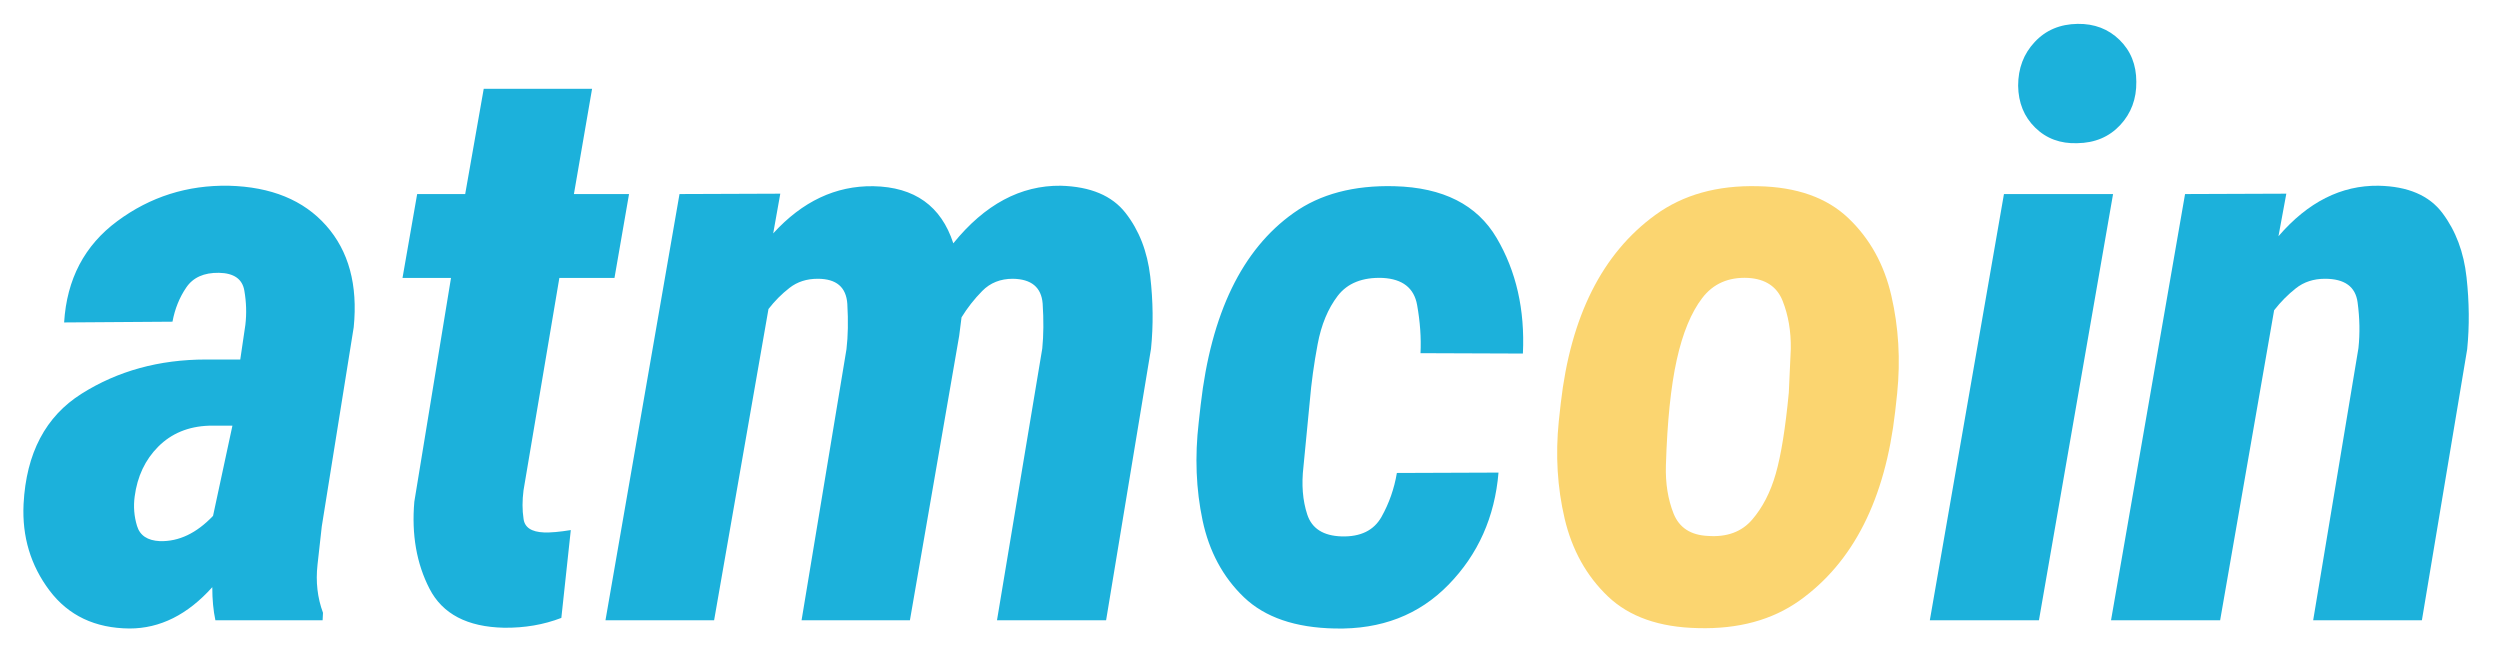
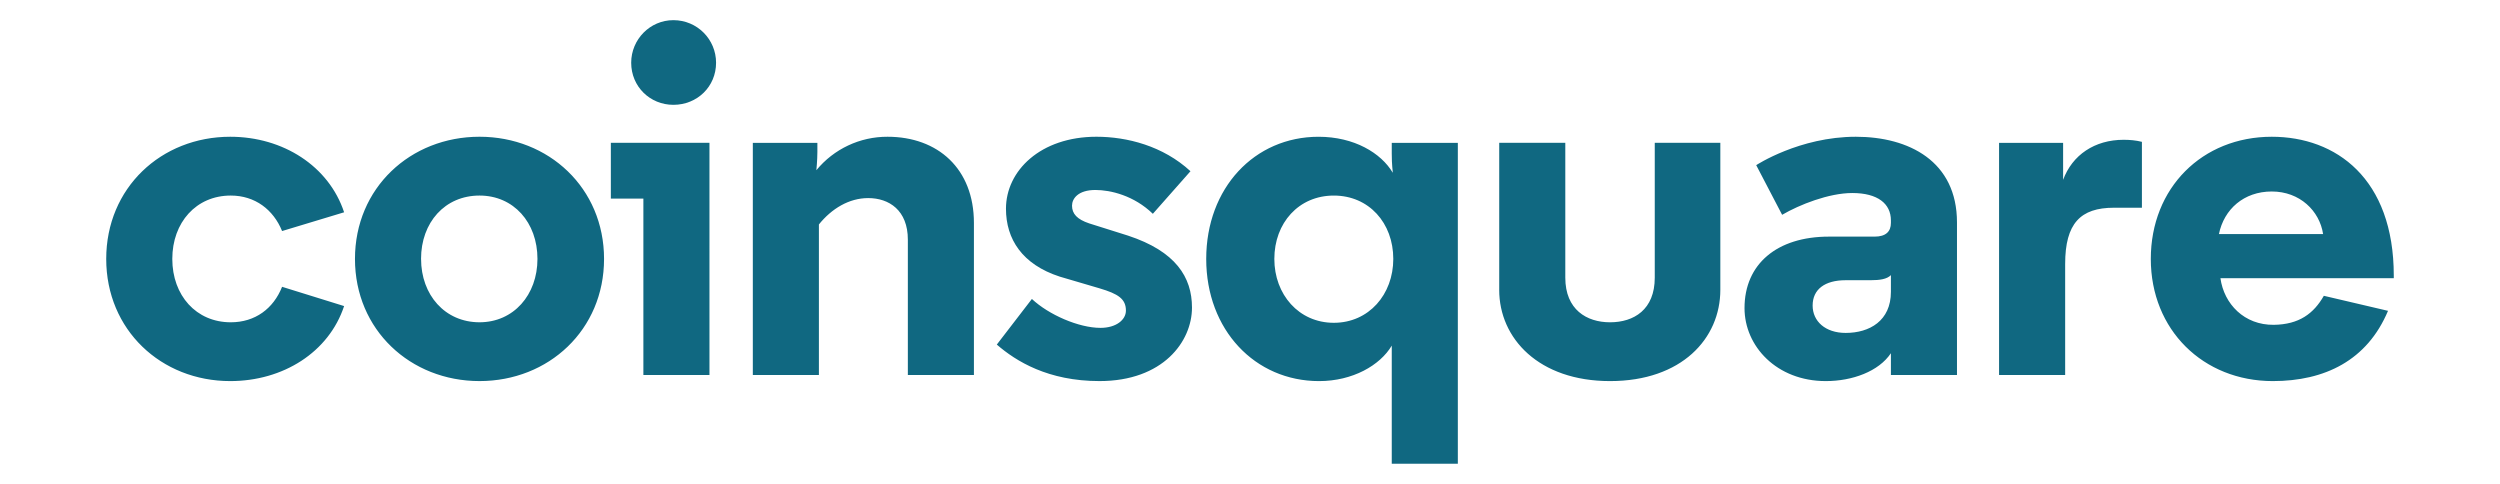
- <svg xmlns="http://www.w3.org/2000/svg" width="413.158" height="107.885" viewBox="0 0 413.158 107.885" version="1.1" id="svg14">
-   <defs id="defs6">
-     <filter id="filter5096" style="color-interpolation-filters:sRGB">
-       <feFlood id="feFlood5086" result="flood" flood-color="rgb(0,0,0)" flood-opacity="0.251" />
-       <feComposite id="feComposite5088" result="composite1" operator="in" in2="SourceGraphic" in="flood" />
-       <feGaussianBlur id="feGaussianBlur5090" result="blur" stdDeviation="3" in="composite1" />
-       <feOffset id="feOffset5092" result="offset" dy="2" dx="-1" />
-       <feComposite id="feComposite5094" result="composite2" operator="over" in2="offset" in="SourceGraphic" />
-     </filter>
-     <filter style="color-interpolation-filters:sRGB" id="filter841">
-       <feFlood flood-opacity="0.502" flood-color="rgb(255,255,255)" result="flood" id="feFlood831" />
-       <feComposite in="flood" in2="SourceGraphic" operator="in" result="composite1" id="feComposite833" />
-       <feGaussianBlur in="composite1" stdDeviation="2" result="blur" id="feGaussianBlur835" />
-       <feOffset dx="-8.32667e-17" dy="-6.38378e-16" result="offset" id="feOffset837" />
-       <feComposite in="SourceGraphic" in2="offset" operator="over" result="composite2" id="feComposite839" />
-     </filter>
-   </defs>
-   <text id="text4522" y="102.508" x="2.597" style="font-style:normal;font-variant:normal;font-weight:normal;font-stretch:normal;font-size:96px;line-height:25px;font-family:'Droid Sans';-inkscape-font-specification:'Droid Sans';letter-spacing:0px;word-spacing:0px;fill:#1cb1db;fill-opacity:1;stroke:none;stroke-width:1px;stroke-linecap:butt;stroke-linejoin:miter;stroke-opacity:1" xml:space="preserve">
-     <tspan style="font-style:italic;font-variant:normal;font-weight:bold;font-stretch:normal;font-size:133.333px;line-height:24.983px;font-family:'Roboto Condensed';-inkscape-font-specification:'Roboto Condensed, Bold Italic';letter-spacing:-1.5px;fill:#1cb1db;fill-opacity:1" y="102.508" x="2.597" id="tspan4520">atmc<tspan id="tspan4524" style="fill:#fbd570;fill-opacity:1">o</tspan>in</tspan>
-   </text>
+ <svg xmlns="http://www.w3.org/2000/svg" id="svg4" version="1.1" height="48" width="248">
+   <defs id="defs8" />
+   <path style="fill:#106881;fill-opacity:1;fill-rule:evenodd;stroke-width:1" id="path2" d="m 17.092,25.686 c 0,3.621 2.37,6.285 5.798,6.285 2.421,0 4.235,-1.357 5.093,-3.52 l 6.153,1.911 c -1.514,4.577 -6.051,7.442 -11.295,7.442 -6.858,0 -12.304,-5.079 -12.304,-12.118 0,-7.042 5.445,-12.12 12.304,-12.12 5.244,0 9.782,2.917 11.295,7.493 l -6.153,1.86 c -0.857,-2.111 -2.671,-3.52 -5.093,-3.52 -3.428,0 -5.798,2.665 -5.798,6.286 m 24.678,0 c 0,3.57 2.368,6.285 5.798,6.285 3.378,0 5.748,-2.715 5.748,-6.285 0,-3.621 -2.37,-6.286 -5.748,-6.286 -3.43,0 -5.8,2.665 -5.8,6.286 m -6.555,0 c 0,-7.042 5.498,-12.12 12.355,-12.12 6.857,0 12.354,5.079 12.354,12.12 0,7.039 -5.497,12.118 -12.354,12.118 -6.858,0 -12.355,-5.079 -12.355,-12.118 M 66.799,2 c 2.37,0 4.235,1.911 4.235,4.224 0,2.364 -1.866,4.175 -4.234,4.175 -2.32,0 -4.186,-1.811 -4.186,-4.175 C 62.615,3.911 64.48,2 66.799,2 Z m 3.58,35.2 H 63.823 V 19.702 h -3.227 v -5.534 h 9.782 z M 88.042,13.566 c 4.993,0 8.571,3.168 8.571,8.549 V 37.2 H 90.059 V 23.774 c 0,-2.917 -1.866,-4.124 -3.934,-4.124 -1.914,0 -3.63,1.056 -4.89,2.615 V 37.2 H 74.68 V 14.17 h 6.404 v 0.906 c 0,0.804 -0.1,1.808 -0.1,1.808 a 9.094,9.094 0 0 1 7.058,-3.318 m 26.321,7.643 c -1.867,-1.808 -4.186,-2.363 -5.698,-2.363 -1.714,0 -2.32,0.854 -2.32,1.558 0,0.804 0.504,1.358 1.714,1.76 l 3.833,1.207 c 4.74,1.558 6.353,4.124 6.353,7.14 0,3.37 -2.873,7.292 -9.175,7.292 -5.094,0 -8.271,-1.961 -10.187,-3.621 l 3.48,-4.525 c 1.663,1.558 4.638,2.867 6.807,2.867 1.563,0 2.521,-0.806 2.521,-1.71 0,-1.157 -0.756,-1.661 -2.621,-2.213 l -3.934,-1.157 c -3.731,-1.207 -5.344,-3.721 -5.344,-6.739 0,-3.771 3.428,-7.14 8.975,-7.14 3.026,0 6.605,0.906 9.328,3.42 z m 12.051,4.477 c 0,3.52 2.42,6.336 5.9,6.336 3.48,0 5.9,-2.817 5.9,-6.336 0,-3.571 -2.42,-6.286 -5.9,-6.286 -3.48,0 -5.9,2.715 -5.9,6.286 z m 11.648,8.599 c -1.161,1.96 -3.883,3.52 -7.211,3.52 -6.354,0 -11.194,-5.079 -11.194,-12.118 0,-7.042 4.79,-12.12 11.144,-12.12 3.53,0 6.203,1.61 7.361,3.57 0,-0.25 -0.1,-0.703 -0.1,-1.91 v -1.056 h 6.555 V 46 h -6.555 V 34.283 Z M 148.723,28.752 V 14.168 h 6.555 v 13.378 c 0,3.167 2.117,4.425 4.437,4.425 2.37,0 4.437,-1.258 4.437,-4.425 V 14.168 h 6.505 v 14.584 c 0,4.826 -3.833,9.052 -10.942,9.052 -7.06,0 -10.994,-4.225 -10.994,-9.052 m 38.857,0.2 v -1.658 c -0.403,0.403 -1.108,0.503 -2.017,0.503 h -2.47 c -2.069,0 -3.278,0.906 -3.278,2.514 0,1.558 1.261,2.715 3.278,2.715 2.37,0 4.487,-1.206 4.487,-4.072 z m 0,-7.089 c 0,-1.658 -1.311,-2.715 -3.831,-2.715 -2.321,0 -5.245,1.157 -6.96,2.161 l -2.571,-4.926 c 0,0 4.285,-2.817 9.882,-2.817 5.244,0 10.035,2.414 10.035,8.499 v 15.135 h -6.555 v -2.161 c -1.21,1.81 -3.831,2.765 -6.454,2.765 -4.891,0 -8.068,-3.47 -8.068,-7.242 0,-4.374 3.227,-7.089 8.37,-7.089 h 4.538 c 1.11,0 1.614,-0.504 1.614,-1.358 v -0.25 z m 24.9,-1.257 h -2.773 c -3.33,0 -4.841,1.558 -4.841,5.582 v 11.011 h -6.557 V 14.17 h 6.354 v 3.671 c 0.909,-2.464 3.127,-3.974 6.001,-3.974 0.606,0 1.21,0.051 1.816,0.203 z m 7.639,2.615 h 10.335 c -0.353,-2.314 -2.318,-4.225 -5.091,-4.225 -2.773,0 -4.74,1.76 -5.244,4.225 z m 17.346,4.374 h -17.196 c 0.353,2.565 2.371,4.663 5.295,4.627 2.51,-0.032 3.955,-1.114 4.963,-2.879 l 6.366,1.491 c -2.068,4.928 -6.286,6.97 -11.429,6.97 -6.91,0 -12.102,-5.079 -12.102,-12.118 0,-7.042 5.093,-12.12 12.001,-12.12 6.353,0 12.102,4.124 12.102,13.78 z" />
</svg>
